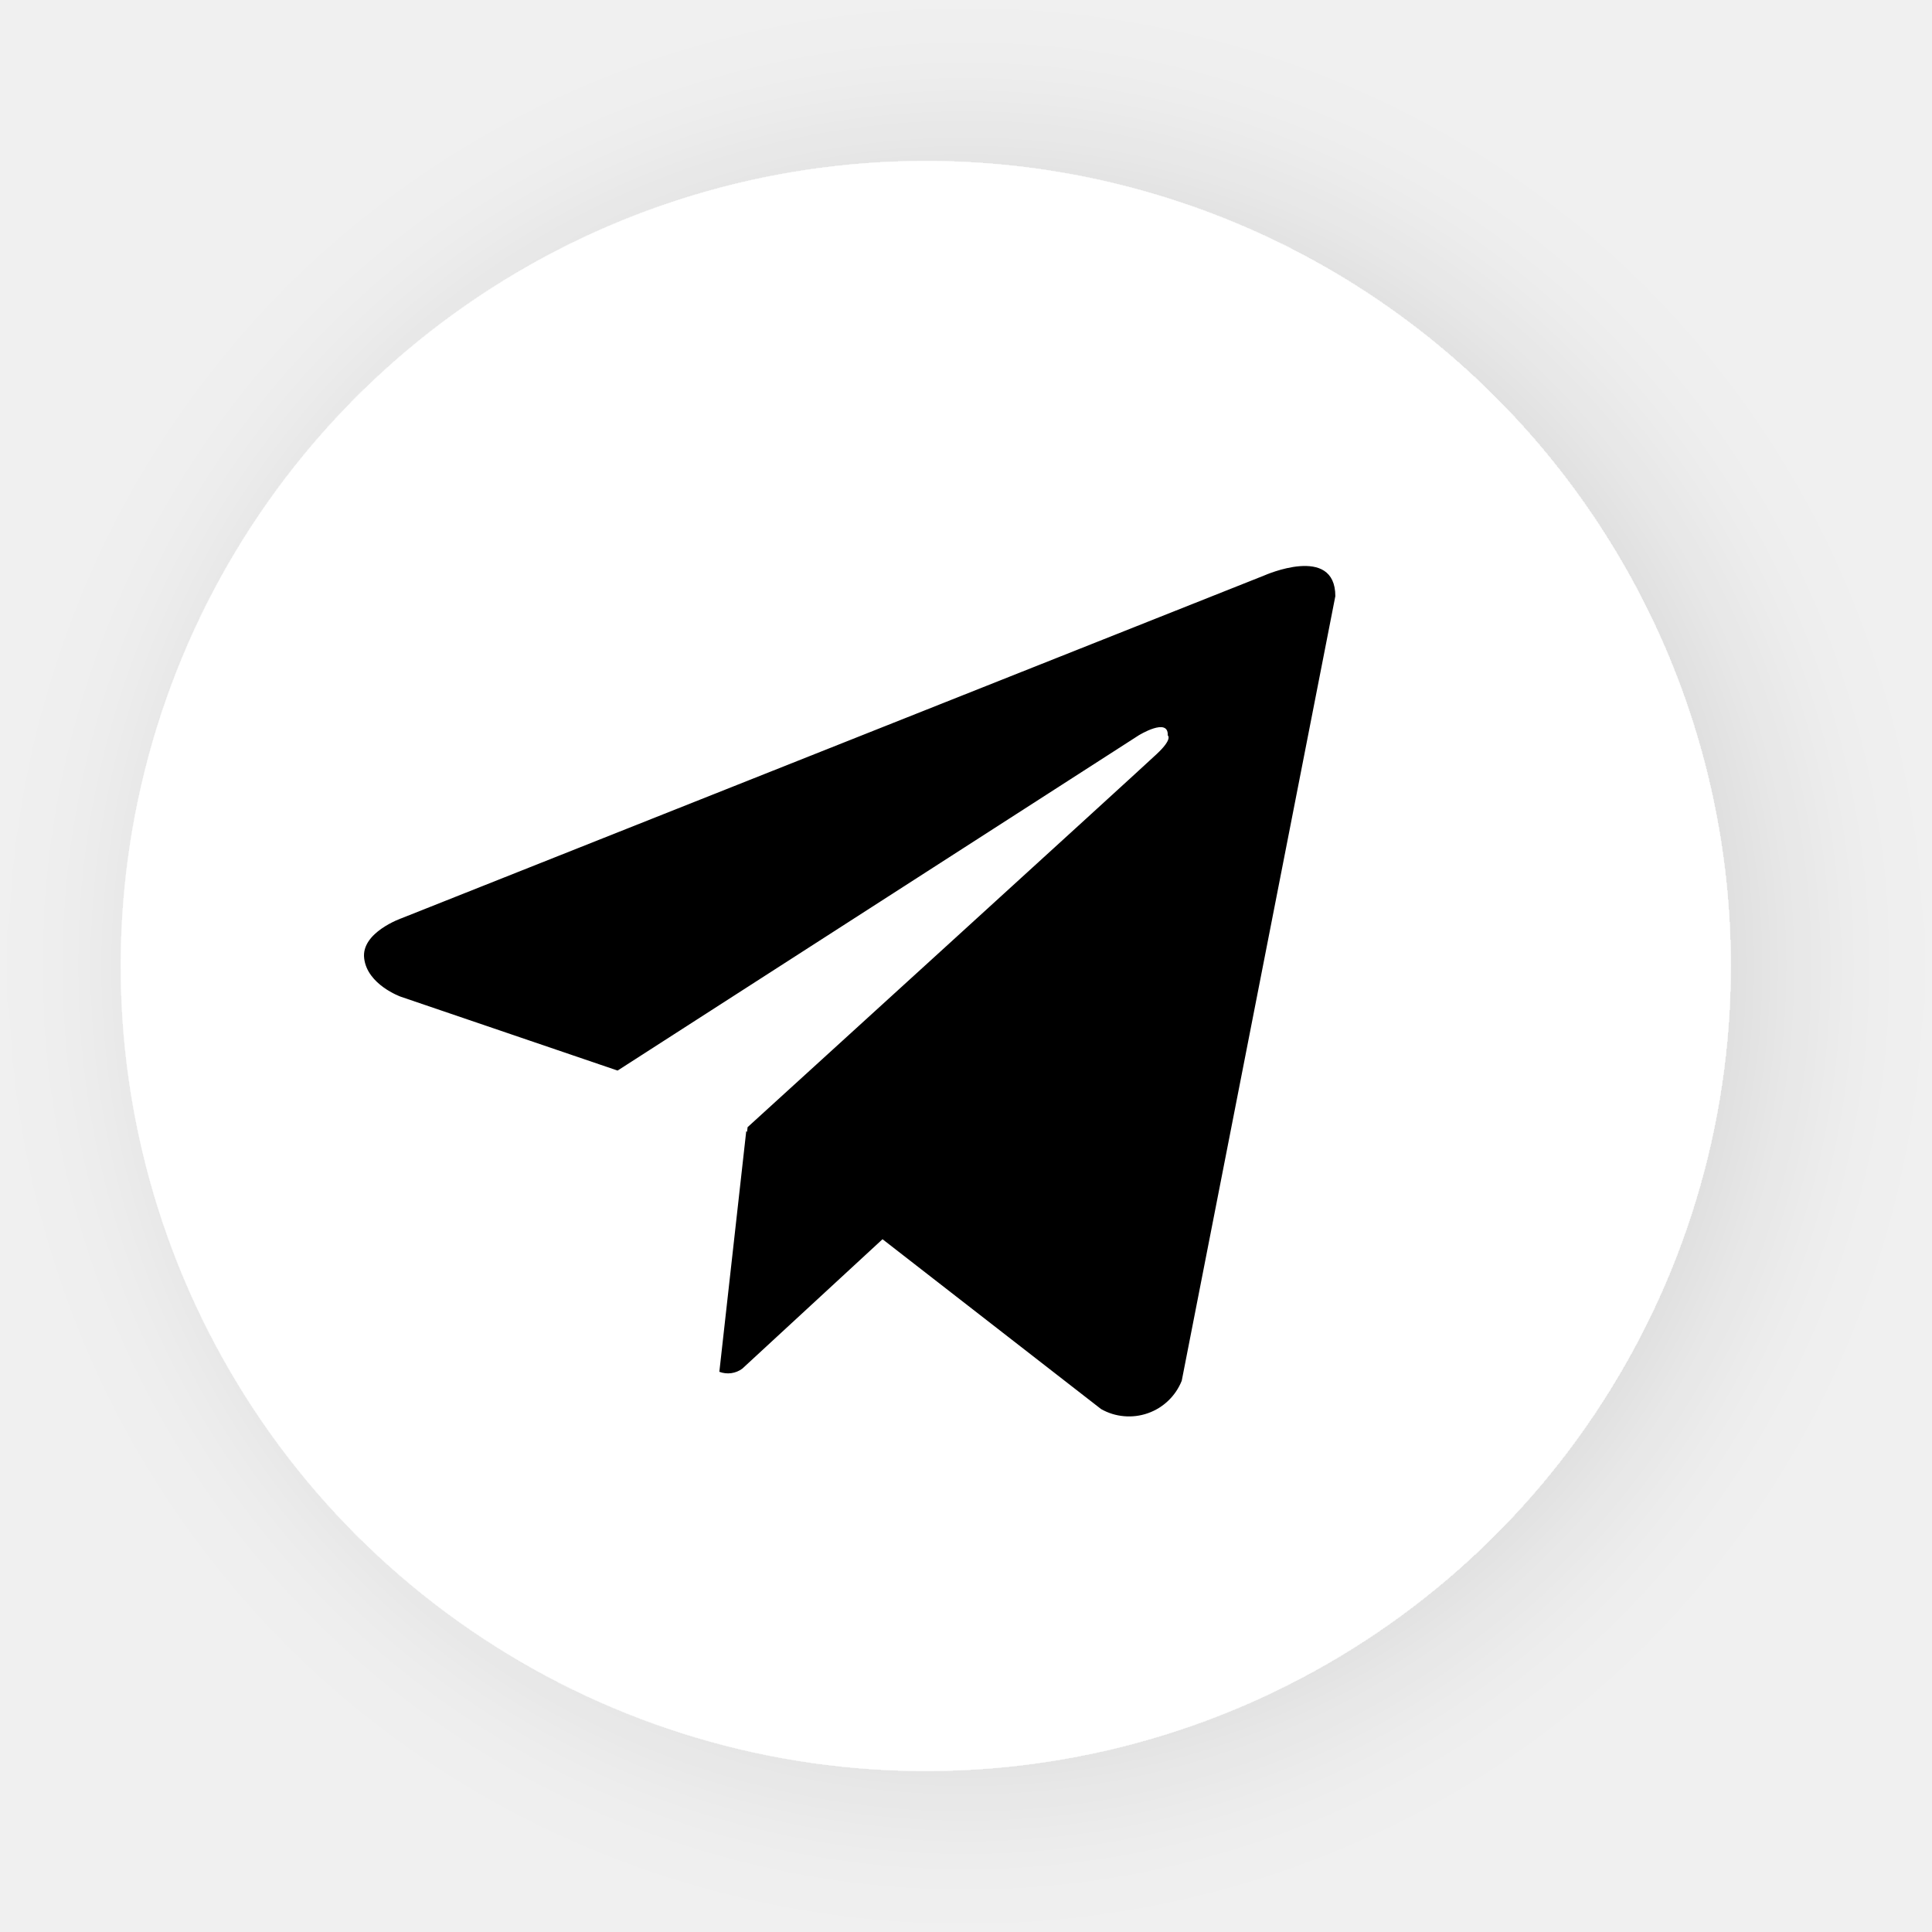
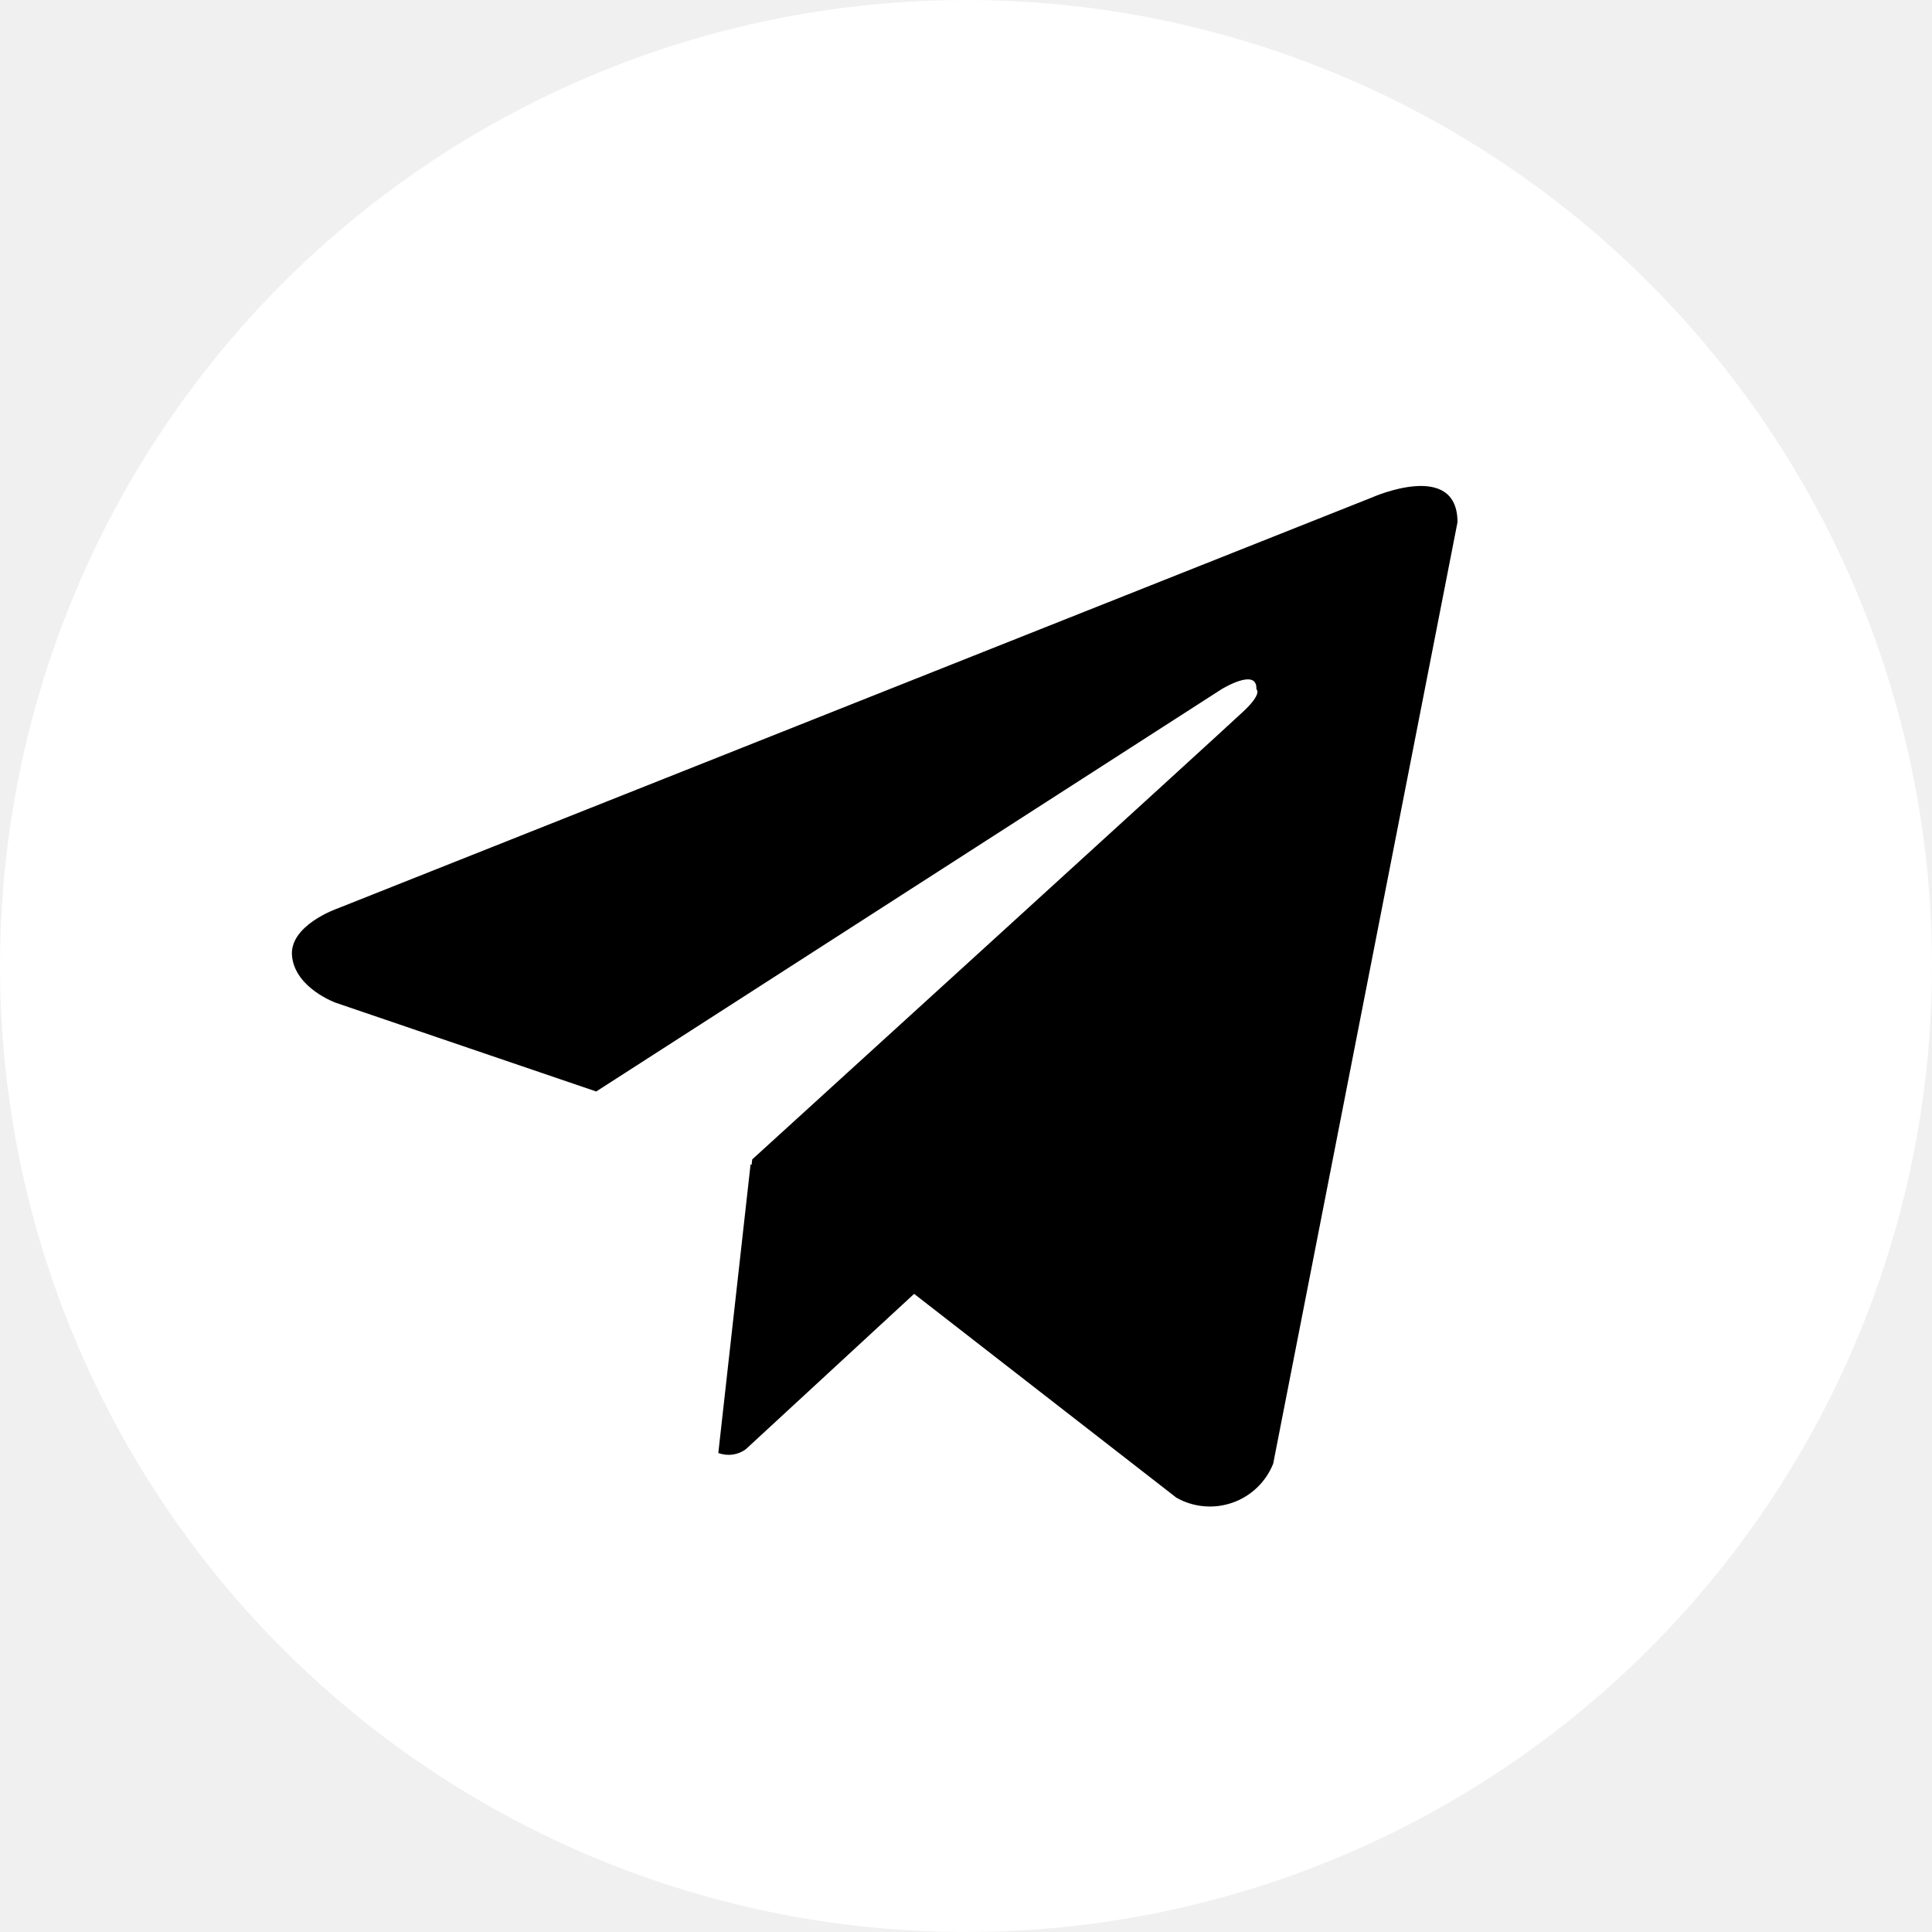
- <svg xmlns="http://www.w3.org/2000/svg" width="48" height="48" viewBox="0 0 48 48" fill="none">
-   <g filter="url(#filter0_d_2133_995)">
-     <circle cx="23.008" cy="24" r="14" fill="black" />
-     <path d="M23 4C19.044 4 15.178 5.173 11.889 7.371C8.6 9.568 6.036 12.692 4.522 16.346C3.009 20.001 2.613 24.022 3.384 27.902C4.156 31.781 6.061 35.345 8.858 38.142C11.655 40.939 15.219 42.844 19.098 43.616C22.978 44.387 26.999 43.991 30.654 42.478C34.308 40.964 37.432 38.4 39.629 35.111C41.827 31.822 43 27.956 43 24C43 21.374 42.483 18.773 41.478 16.346C40.472 13.92 38.999 11.715 37.142 9.858C35.285 8.001 33.08 6.527 30.654 5.522C28.227 4.517 25.626 4 23 4ZM29.36 34.304C29.285 34.491 29.172 34.66 29.026 34.799C28.881 34.938 28.708 35.045 28.518 35.111C28.328 35.178 28.126 35.203 27.926 35.185C27.725 35.168 27.531 35.107 27.356 35.008L21.926 30.788L18.442 34.004C18.361 34.064 18.267 34.102 18.167 34.116C18.067 34.129 17.966 34.118 17.872 34.082L18.54 28.104L18.56 28.122L18.574 28.004C18.574 28.004 28.344 19.108 28.742 18.73C29.146 18.352 29.012 18.27 29.012 18.27C29.036 17.81 28.29 18.27 28.29 18.27L15.344 26.598L9.954 24.762C9.954 24.762 9.126 24.466 9.048 23.812C8.966 23.164 9.98 22.812 9.98 22.812L31.414 14.296C31.414 14.296 33.176 13.512 33.176 14.812L29.36 34.304Z" fill="white" />
-   </g>
-   <defs>
-     <filter id="filter0_d_2133_995" x="0" y="0" width="48" height="48" filterUnits="userSpaceOnUse" color-interpolation-filters="sRGB">
-       <feFlood flood-opacity="0" result="BackgroundImageFix" />
-       <feColorMatrix in="SourceAlpha" type="matrix" values="0 0 0 0 0 0 0 0 0 0 0 0 0 0 0 0 0 0 127 0" result="hardAlpha" />
-       <feOffset dx="1" />
-       <feGaussianBlur stdDeviation="2" />
-       <feComposite in2="hardAlpha" operator="out" />
-       <feColorMatrix type="matrix" values="0 0 0 0 0 0 0 0 0 0 0 0 0 0 0 0 0 0 0.1 0" />
-       <feBlend mode="normal" in2="BackgroundImageFix" result="effect1_dropShadow_2133_995" />
-       <feBlend mode="normal" in="SourceGraphic" in2="effect1_dropShadow_2133_995" result="shape" />
-     </filter>
-   </defs>
+ <svg xmlns="http://www.w3.org/2000/svg" width="40" height="40" viewBox="0 0 40 40" fill="none">
+   <circle cx="20.008" cy="20" r="14" fill="black" />
+   <path d="M20 0C16.044 0 12.178 1.173 8.889 3.371C5.6 5.568 3.036 8.692 1.522 12.346C0.009 16.001 -0.387 20.022 0.384 23.902C1.156 27.781 3.061 31.345 5.858 34.142C8.655 36.939 12.219 38.844 16.098 39.616C19.978 40.387 23.999 39.991 27.654 38.478C31.308 36.964 34.432 34.4 36.629 31.111C38.827 27.822 40 23.956 40 20C40 17.374 39.483 14.773 38.478 12.346C37.472 9.92 35.999 7.715 34.142 5.858C32.285 4.001 30.08 2.527 27.654 1.522C25.227 0.517 22.626 0 20 0ZM26.36 30.304C26.285 30.491 26.172 30.66 26.026 30.799C25.881 30.938 25.708 31.045 25.518 31.111C25.328 31.178 25.126 31.203 24.926 31.185C24.725 31.168 24.531 31.107 24.356 31.008L18.926 26.788L15.442 30.004C15.361 30.064 15.267 30.102 15.167 30.116C15.067 30.129 14.966 30.118 14.872 30.082L15.54 24.104L15.56 24.122L15.574 24.004C15.574 24.004 25.344 15.108 25.742 14.73C26.146 14.352 26.012 14.27 26.012 14.27C26.036 13.81 25.29 14.27 25.29 14.27L12.344 22.598L6.954 20.762C6.954 20.762 6.126 20.466 6.048 19.812C5.966 19.164 6.98 18.812 6.98 18.812L28.414 10.296C28.414 10.296 30.176 9.512 30.176 10.812L26.36 30.304Z" fill="white" />
</svg>
